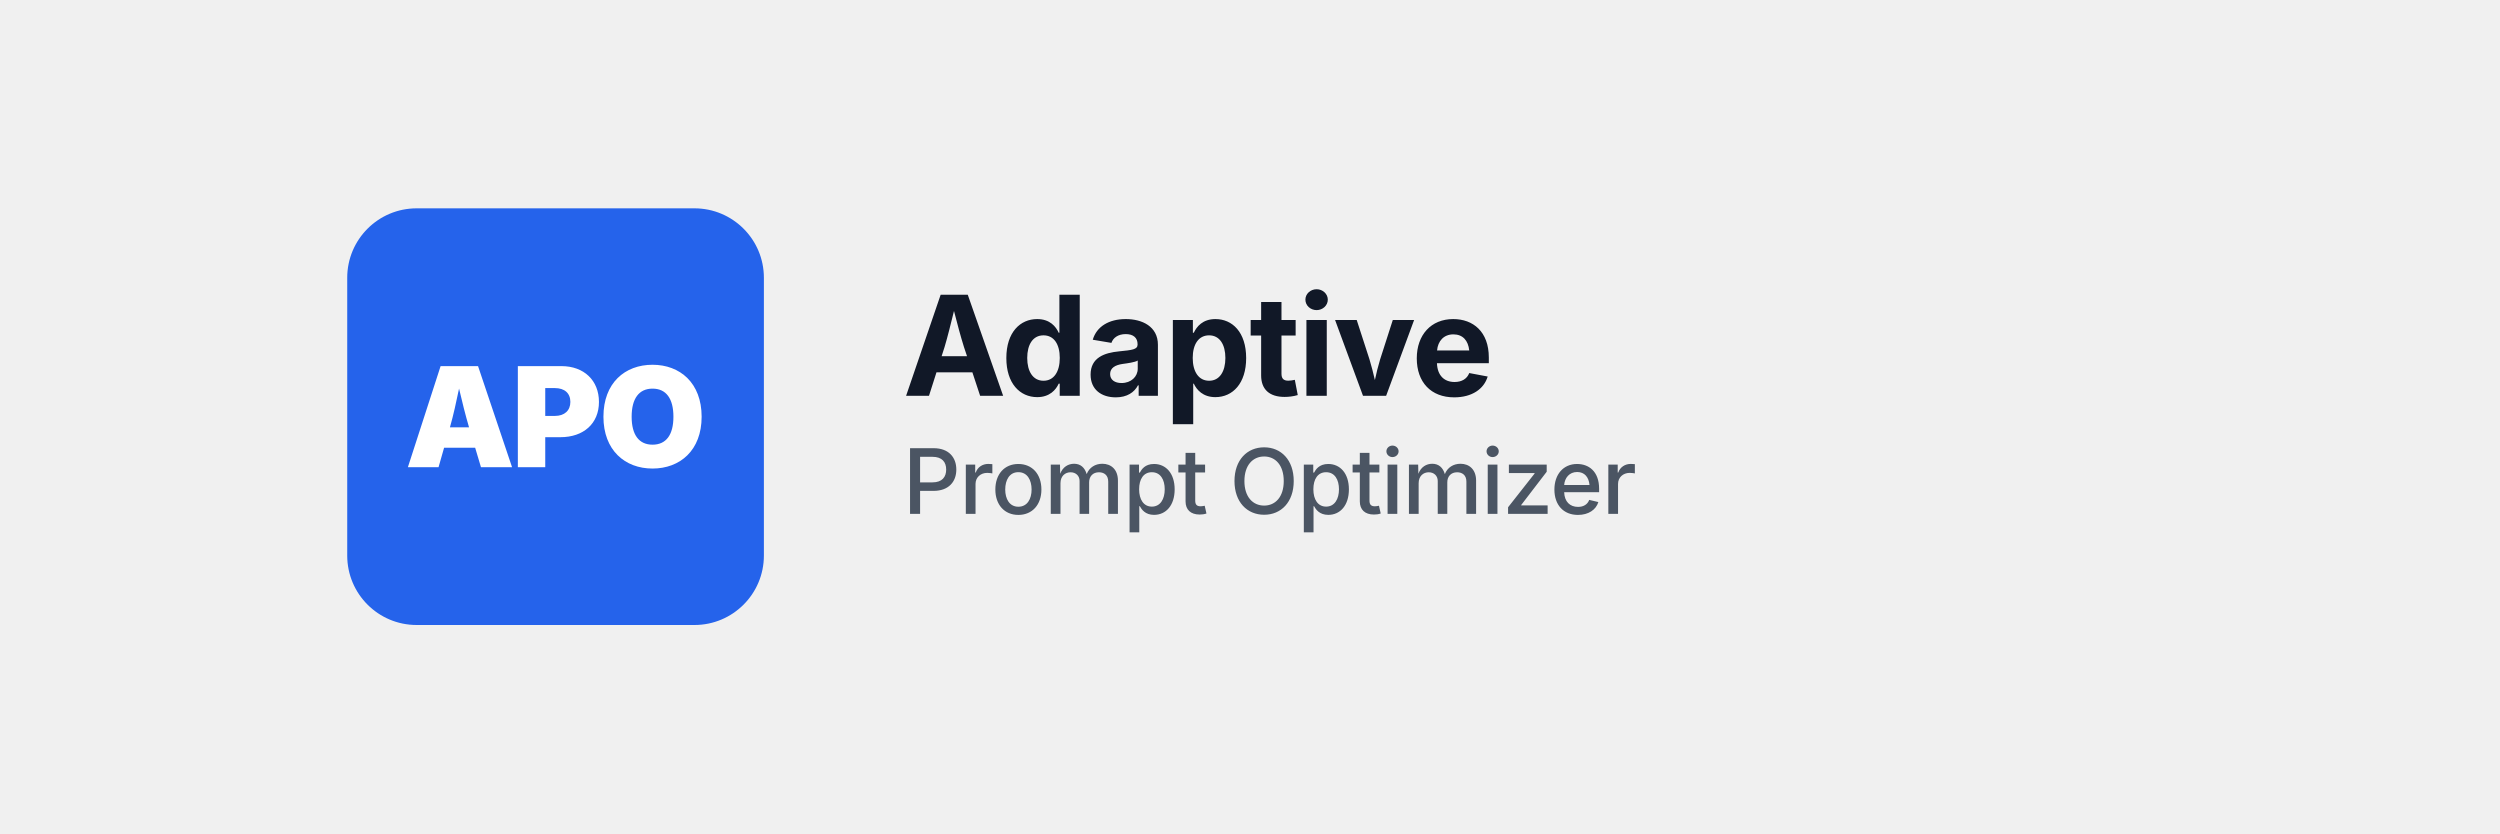
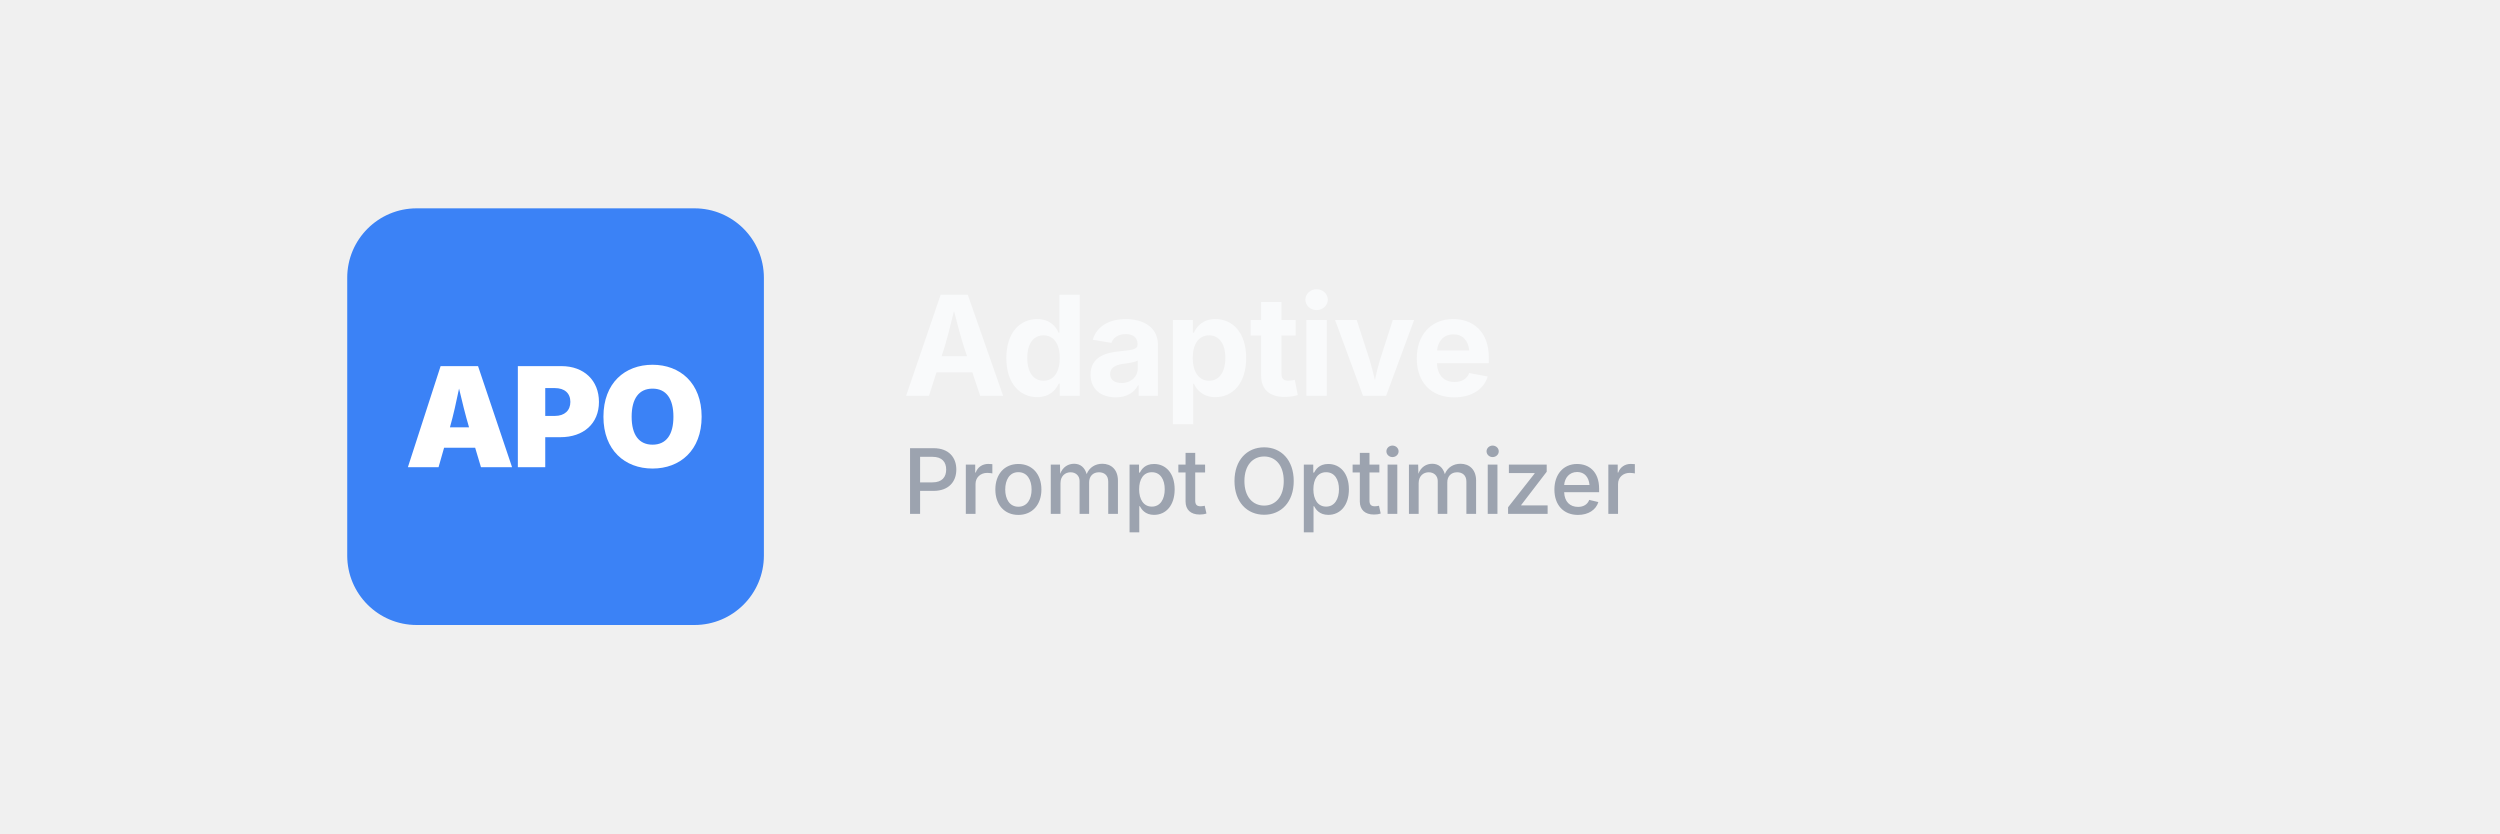
<svg xmlns="http://www.w3.org/2000/svg" width="720" height="240" viewBox="0 0 720 240">
  <rect width="720" height="240" fill="none" />
  <g transform="translate(360,120)" text-rendering="geometricPrecision">
    <rect x="-260" y="-70" width="520" height="140" fill="none" />
-     <rect x="-260" y="-60" width="120" height="120" rx="20" fill="#2563EB" />
+     <rect x="-260" y="-60" width="120" height="120" rx="20" fill="#3B82F6" />
    <text x="-200" y="0" text-anchor="middle" dominant-baseline="central" font-family="Inter, system-ui, -apple-system, 'Segoe UI', Roboto, Helvetica, Arial, sans-serif" font-weight="900" font-size="40" letter-spacing="-1.1" fill="#FFFFFF">APO</text>
    <g transform="translate(-100,2)">
-       <text x="0" y="-8" text-anchor="start" font-family="Inter, system-ui, -apple-system, 'Segoe UI', Roboto, Helvetica, Arial, sans-serif" font-weight="700" font-size="40" letter-spacing="-0.7" fill="#111827" lengthAdjust="spacingAndGlyphs" textLength="360">Adaptive</text>
-       <text x="0" y="26" text-anchor="start" font-family="Inter, system-ui, -apple-system, 'Segoe UI', Roboto, Helvetica, Arial, sans-serif" font-weight="500" font-size="26" letter-spacing="-0.4" fill="#4B5563" lengthAdjust="spacingAndGlyphs" textLength="360">Prompt Optimizer</text>
+       <text x="0" y="-8" text-anchor="start" font-family="Inter, system-ui, -apple-system, 'Segoe UI', Roboto, Helvetica, Arial, sans-serif" font-weight="700" font-size="40" letter-spacing="-0.7" fill="#F9FAFB" lengthAdjust="spacingAndGlyphs" textLength="360">Adaptive</text>
+       <text x="0" y="26" text-anchor="start" font-family="Inter, system-ui, -apple-system, 'Segoe UI', Roboto, Helvetica, Arial, sans-serif" font-weight="500" font-size="26" letter-spacing="-0.4" fill="#9CA3AF" lengthAdjust="spacingAndGlyphs" textLength="360">Prompt Optimizer</text>
    </g>
  </g>
</svg>
